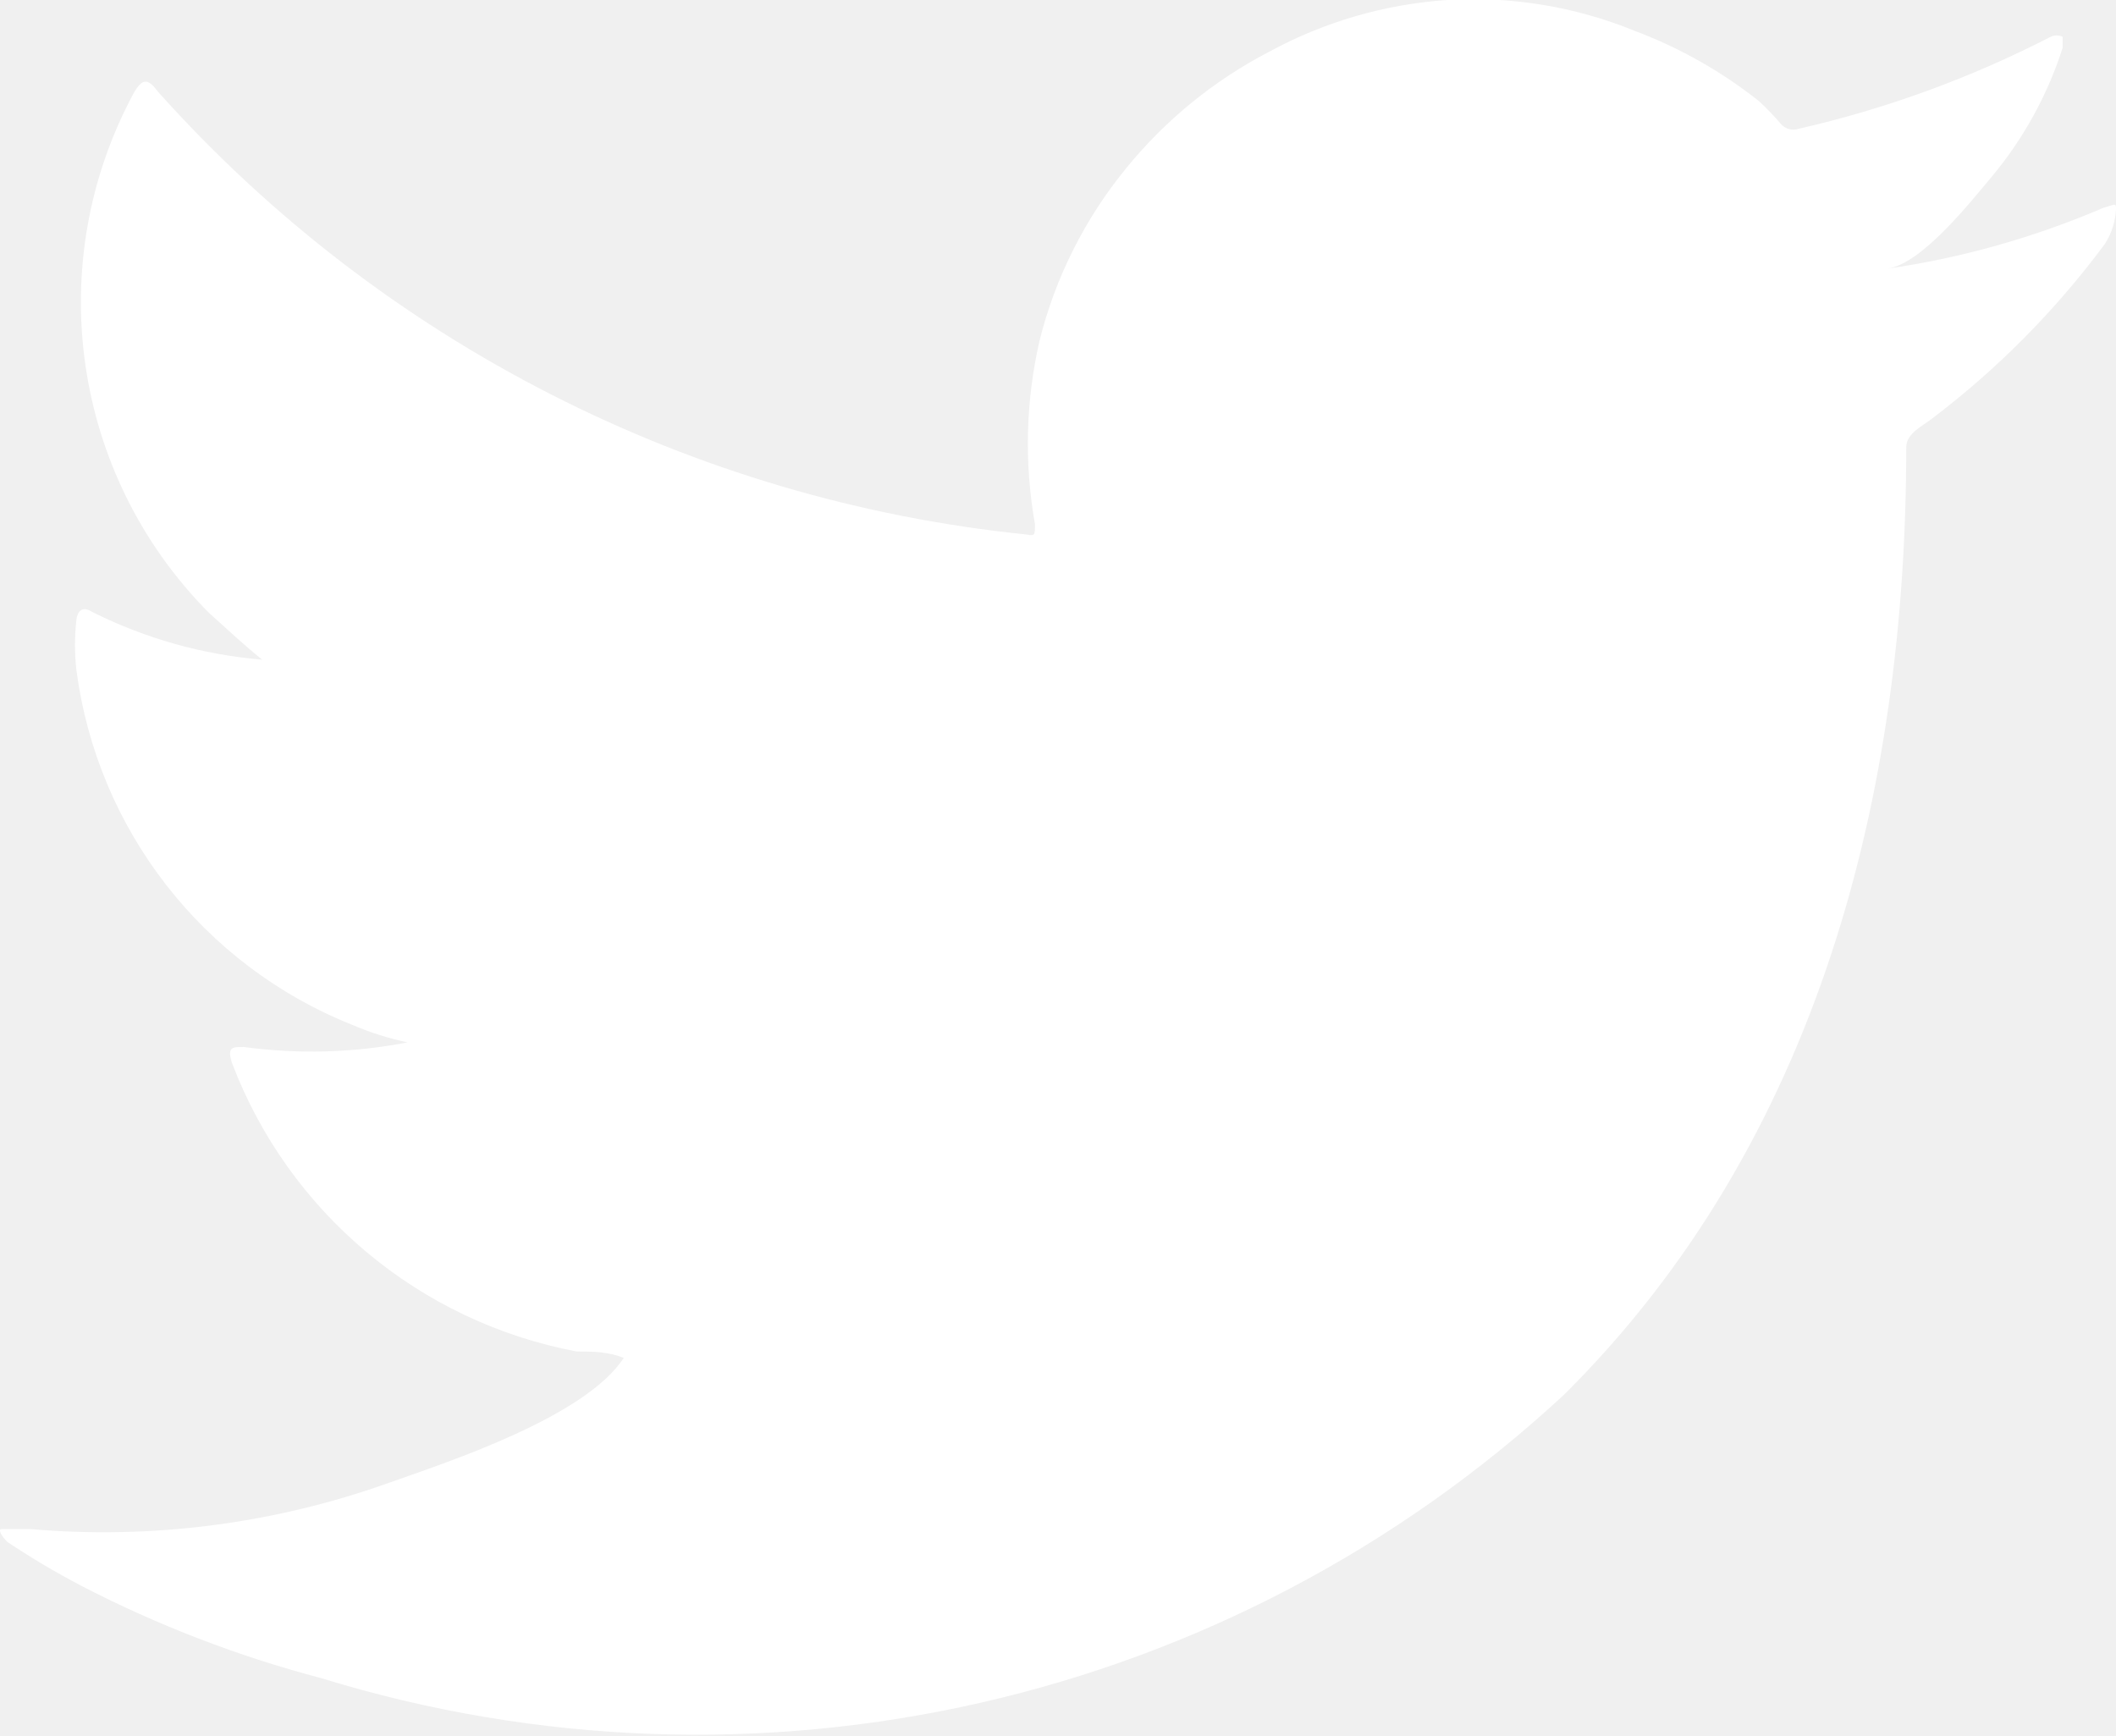
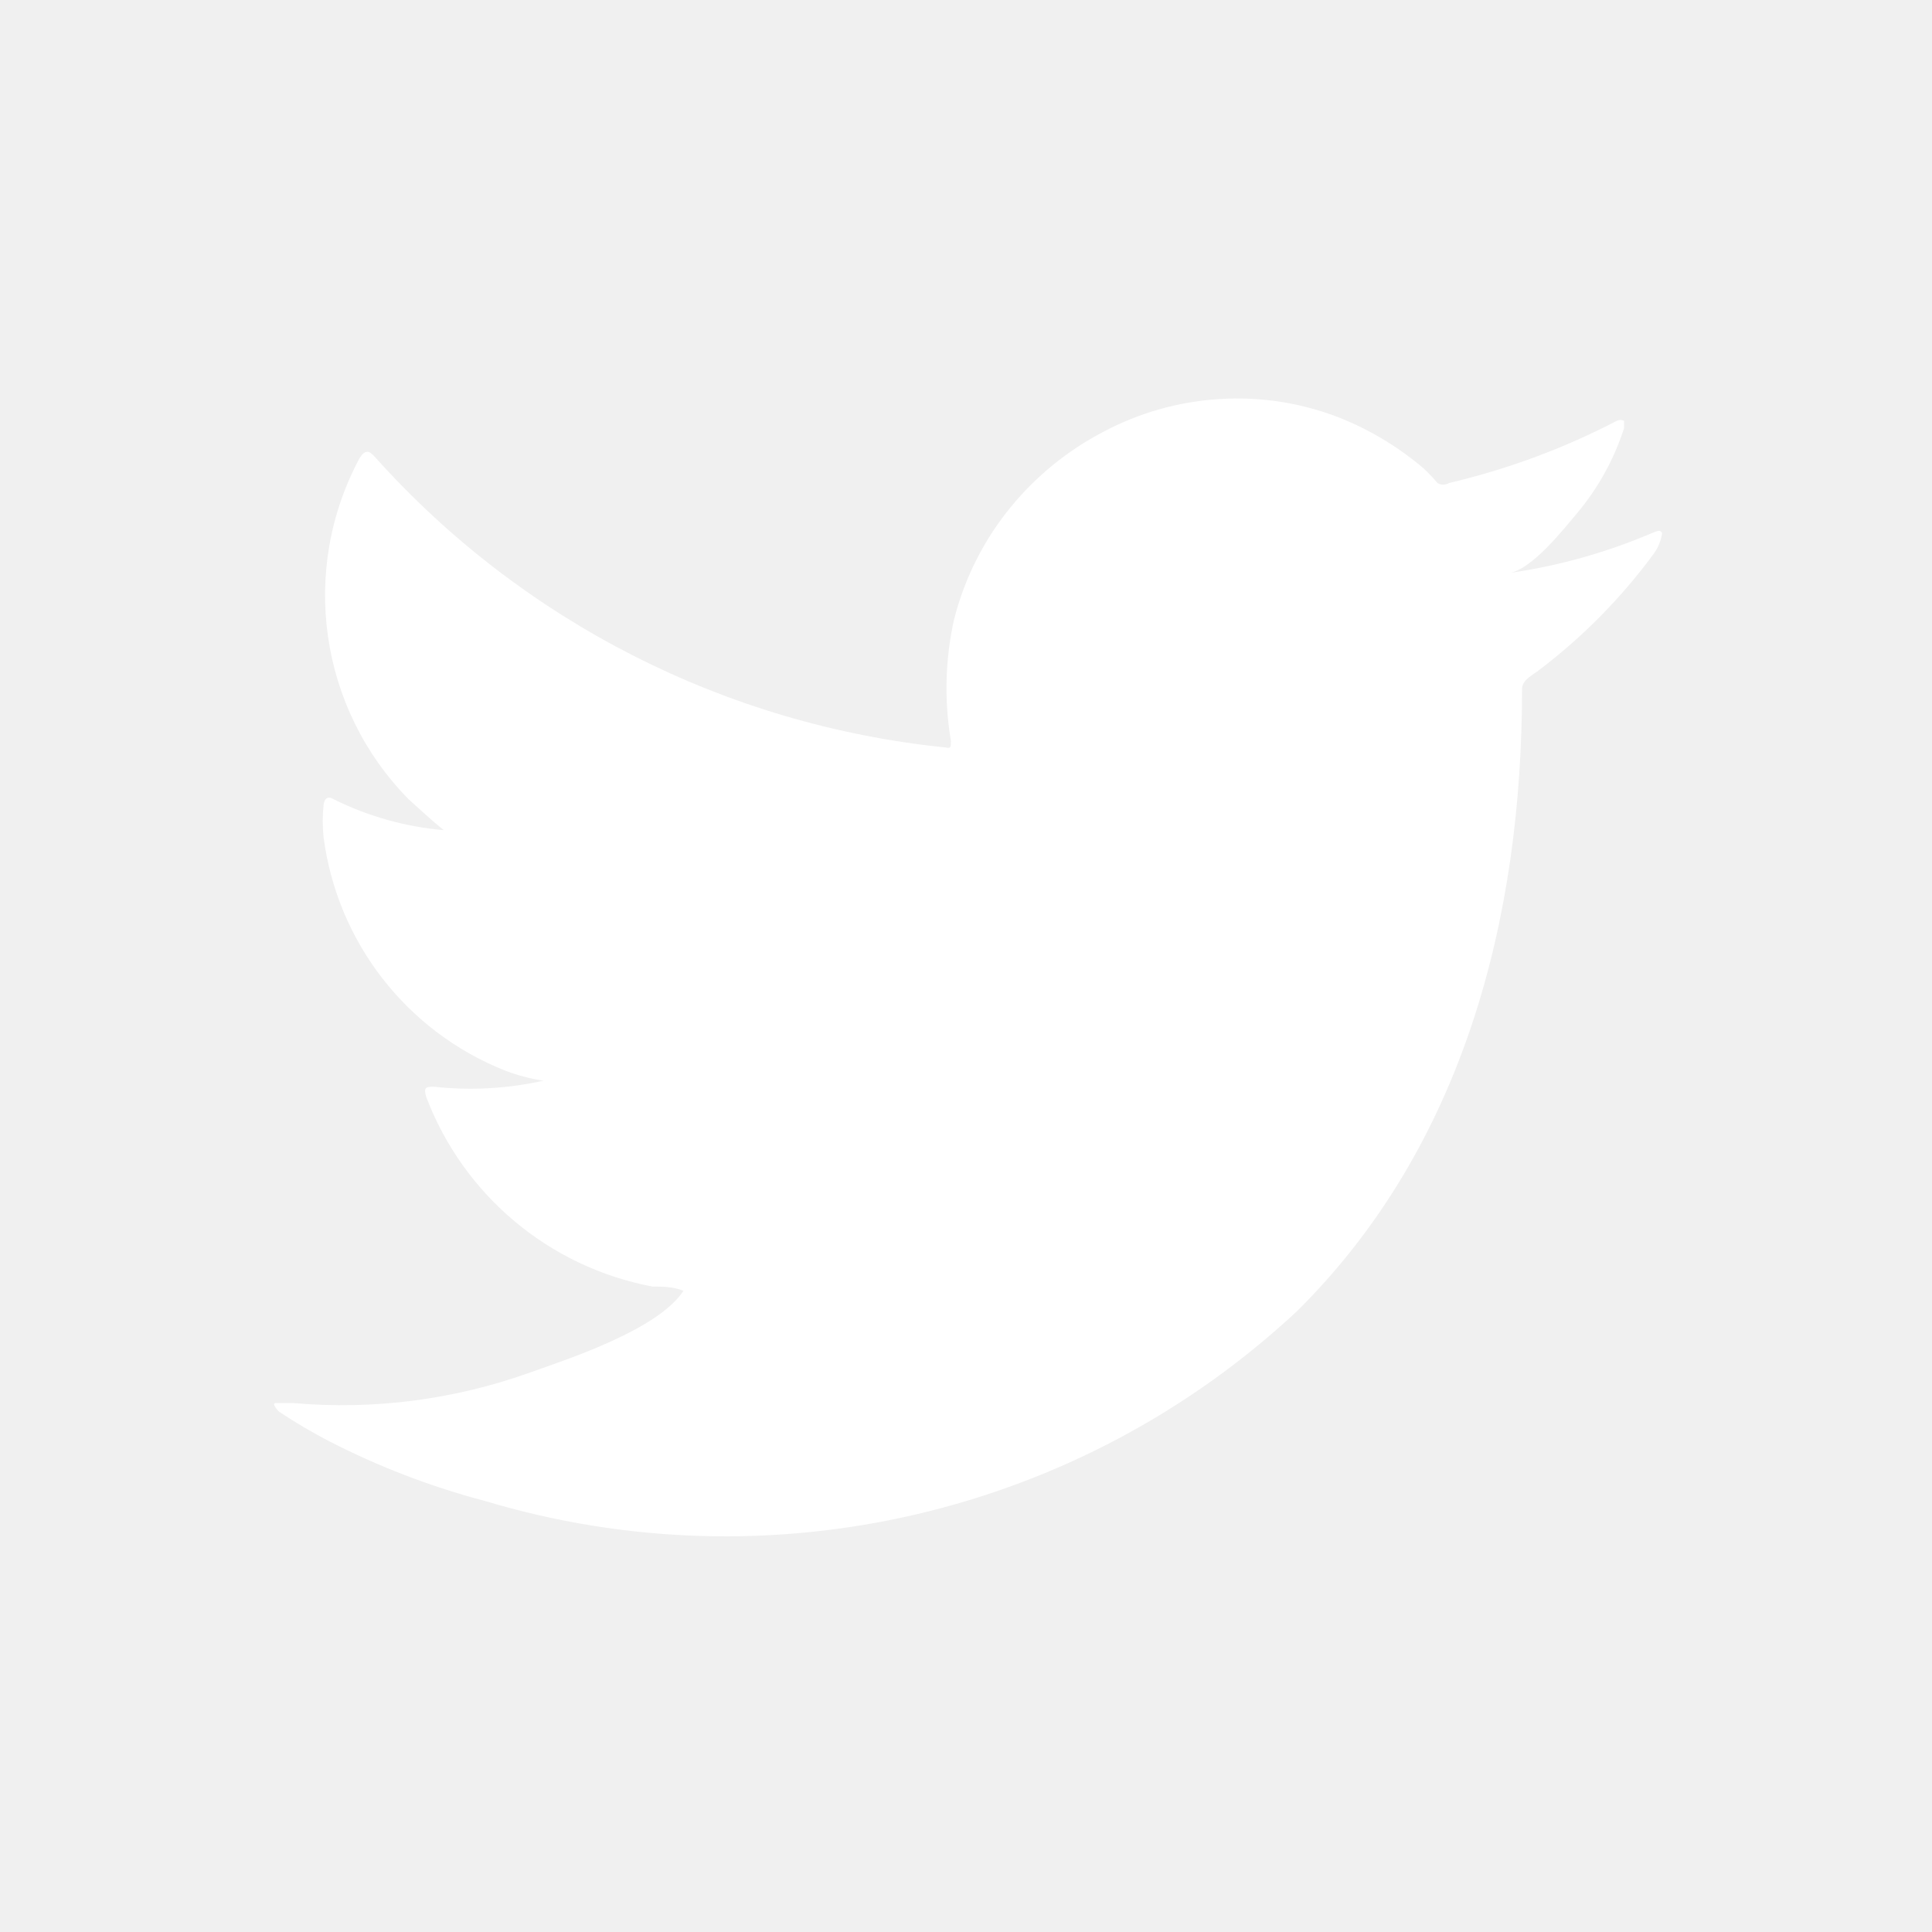
- <svg xmlns="http://www.w3.org/2000/svg" viewBox="0 0 23 18.86">
-   <defs>
-     <style>.cls-1{fill:#fff;}</style>
-   </defs>
-   <g id="Capa_2" data-name="Capa 2">
-     <g id="Capa_1-2" data-name="Capa 1">
-       <path class="cls-1" d="M22.86,2.26a9.36,9.36,0,0,1-2.34.66c.38-.06.91-.74,1.13-1a4.17,4.17,0,0,0,.77-1.4s0-.09,0-.12a.15.15,0,0,0-.13,0,11.67,11.67,0,0,1-2.74,1,.18.18,0,0,1-.19-.05,2.89,2.89,0,0,0-.24-.25A5,5,0,0,0,17.78.34,4.64,4.64,0,0,0,15.73,0,4.71,4.71,0,0,0,13.8.56a4.93,4.93,0,0,0-1.56,1.27A4.79,4.79,0,0,0,11.3,3.7a5,5,0,0,0-.05,2c0,.11,0,.13-.09.11A14.66,14.66,0,0,1,1.72,1C1.61.85,1.55.85,1.46,1a4.79,4.79,0,0,0,.81,5.66c.19.17.38.35.58.51A5.05,5.05,0,0,1,1,6.65c-.11-.07-.16,0-.17.09a2.48,2.48,0,0,0,0,.54,4.83,4.83,0,0,0,3,3.86,3.22,3.22,0,0,0,.6.19,5.47,5.47,0,0,1-1.78.05c-.13,0-.18,0-.13.17a5,5,0,0,0,3.75,3.14c.17,0,.34,0,.51.07l0,0c-.42.64-1.88,1.12-2.56,1.36a9.21,9.21,0,0,1-3.89.5c-.21,0-.26,0-.31,0s0,.08.06.14q.39.26.81.48a12.72,12.72,0,0,0,2.6,1A13.87,13.87,0,0,0,17,15.16c2.76-2.74,3.72-6.52,3.72-10.3,0-.15.18-.23.28-.31a9.4,9.4,0,0,0,1.88-1.9A.77.77,0,0,0,23,2.28v0C23,2.2,23,2.22,22.86,2.26Z" />
-     </g>
-   </g>
+ <svg xmlns="http://www.w3.org/2000/svg" id="Capa_1" data-name="Capa 1" viewBox="0 0 32 32">
+   <path d="M27.36,8.83A9.36,9.36,0,0,1,25,9.49c.38-.06.91-.74,1.13-1a4.17,4.17,0,0,0,.77-1.4s0-.09,0-.12a.13.13,0,0,0-.12,0A11.91,11.91,0,0,1,24,8a.18.18,0,0,1-.19,0,2.89,2.89,0,0,0-.24-.25,5,5,0,0,0-1.33-.81,4.64,4.64,0,0,0-2.05-.33,4.71,4.71,0,0,0-1.93.55A4.93,4.93,0,0,0,16.74,8.4a4.79,4.79,0,0,0-.94,1.87,5.23,5.23,0,0,0-.05,2c0,.11,0,.13-.09.11a14.68,14.68,0,0,1-9.44-4.8c-.11-.13-.17-.13-.26,0a4.81,4.81,0,0,0,.81,5.66c.19.17.38.35.58.51a5.1,5.1,0,0,1-1.82-.51c-.11-.07-.16,0-.17.09a2.48,2.48,0,0,0,0,.54,4.83,4.83,0,0,0,3,3.86A3.09,3.09,0,0,0,9,17.9,5.56,5.56,0,0,1,7.19,18c-.13,0-.18,0-.13.17a5,5,0,0,0,3.75,3.14c.17,0,.34,0,.51.07l0,0c-.42.64-1.88,1.12-2.56,1.36a9.21,9.21,0,0,1-3.89.5c-.21,0-.26,0-.31,0s0,.08.06.14q.39.26.81.48a12.72,12.72,0,0,0,2.6,1,13.87,13.87,0,0,0,13.46-3.15c2.76-2.74,3.72-6.52,3.72-10.3,0-.15.18-.23.28-.31a9.4,9.4,0,0,0,1.88-1.9.77.77,0,0,0,.16-.37v0C27.5,8.77,27.46,8.79,27.36,8.83Z" fill="#fff" />
</svg>
